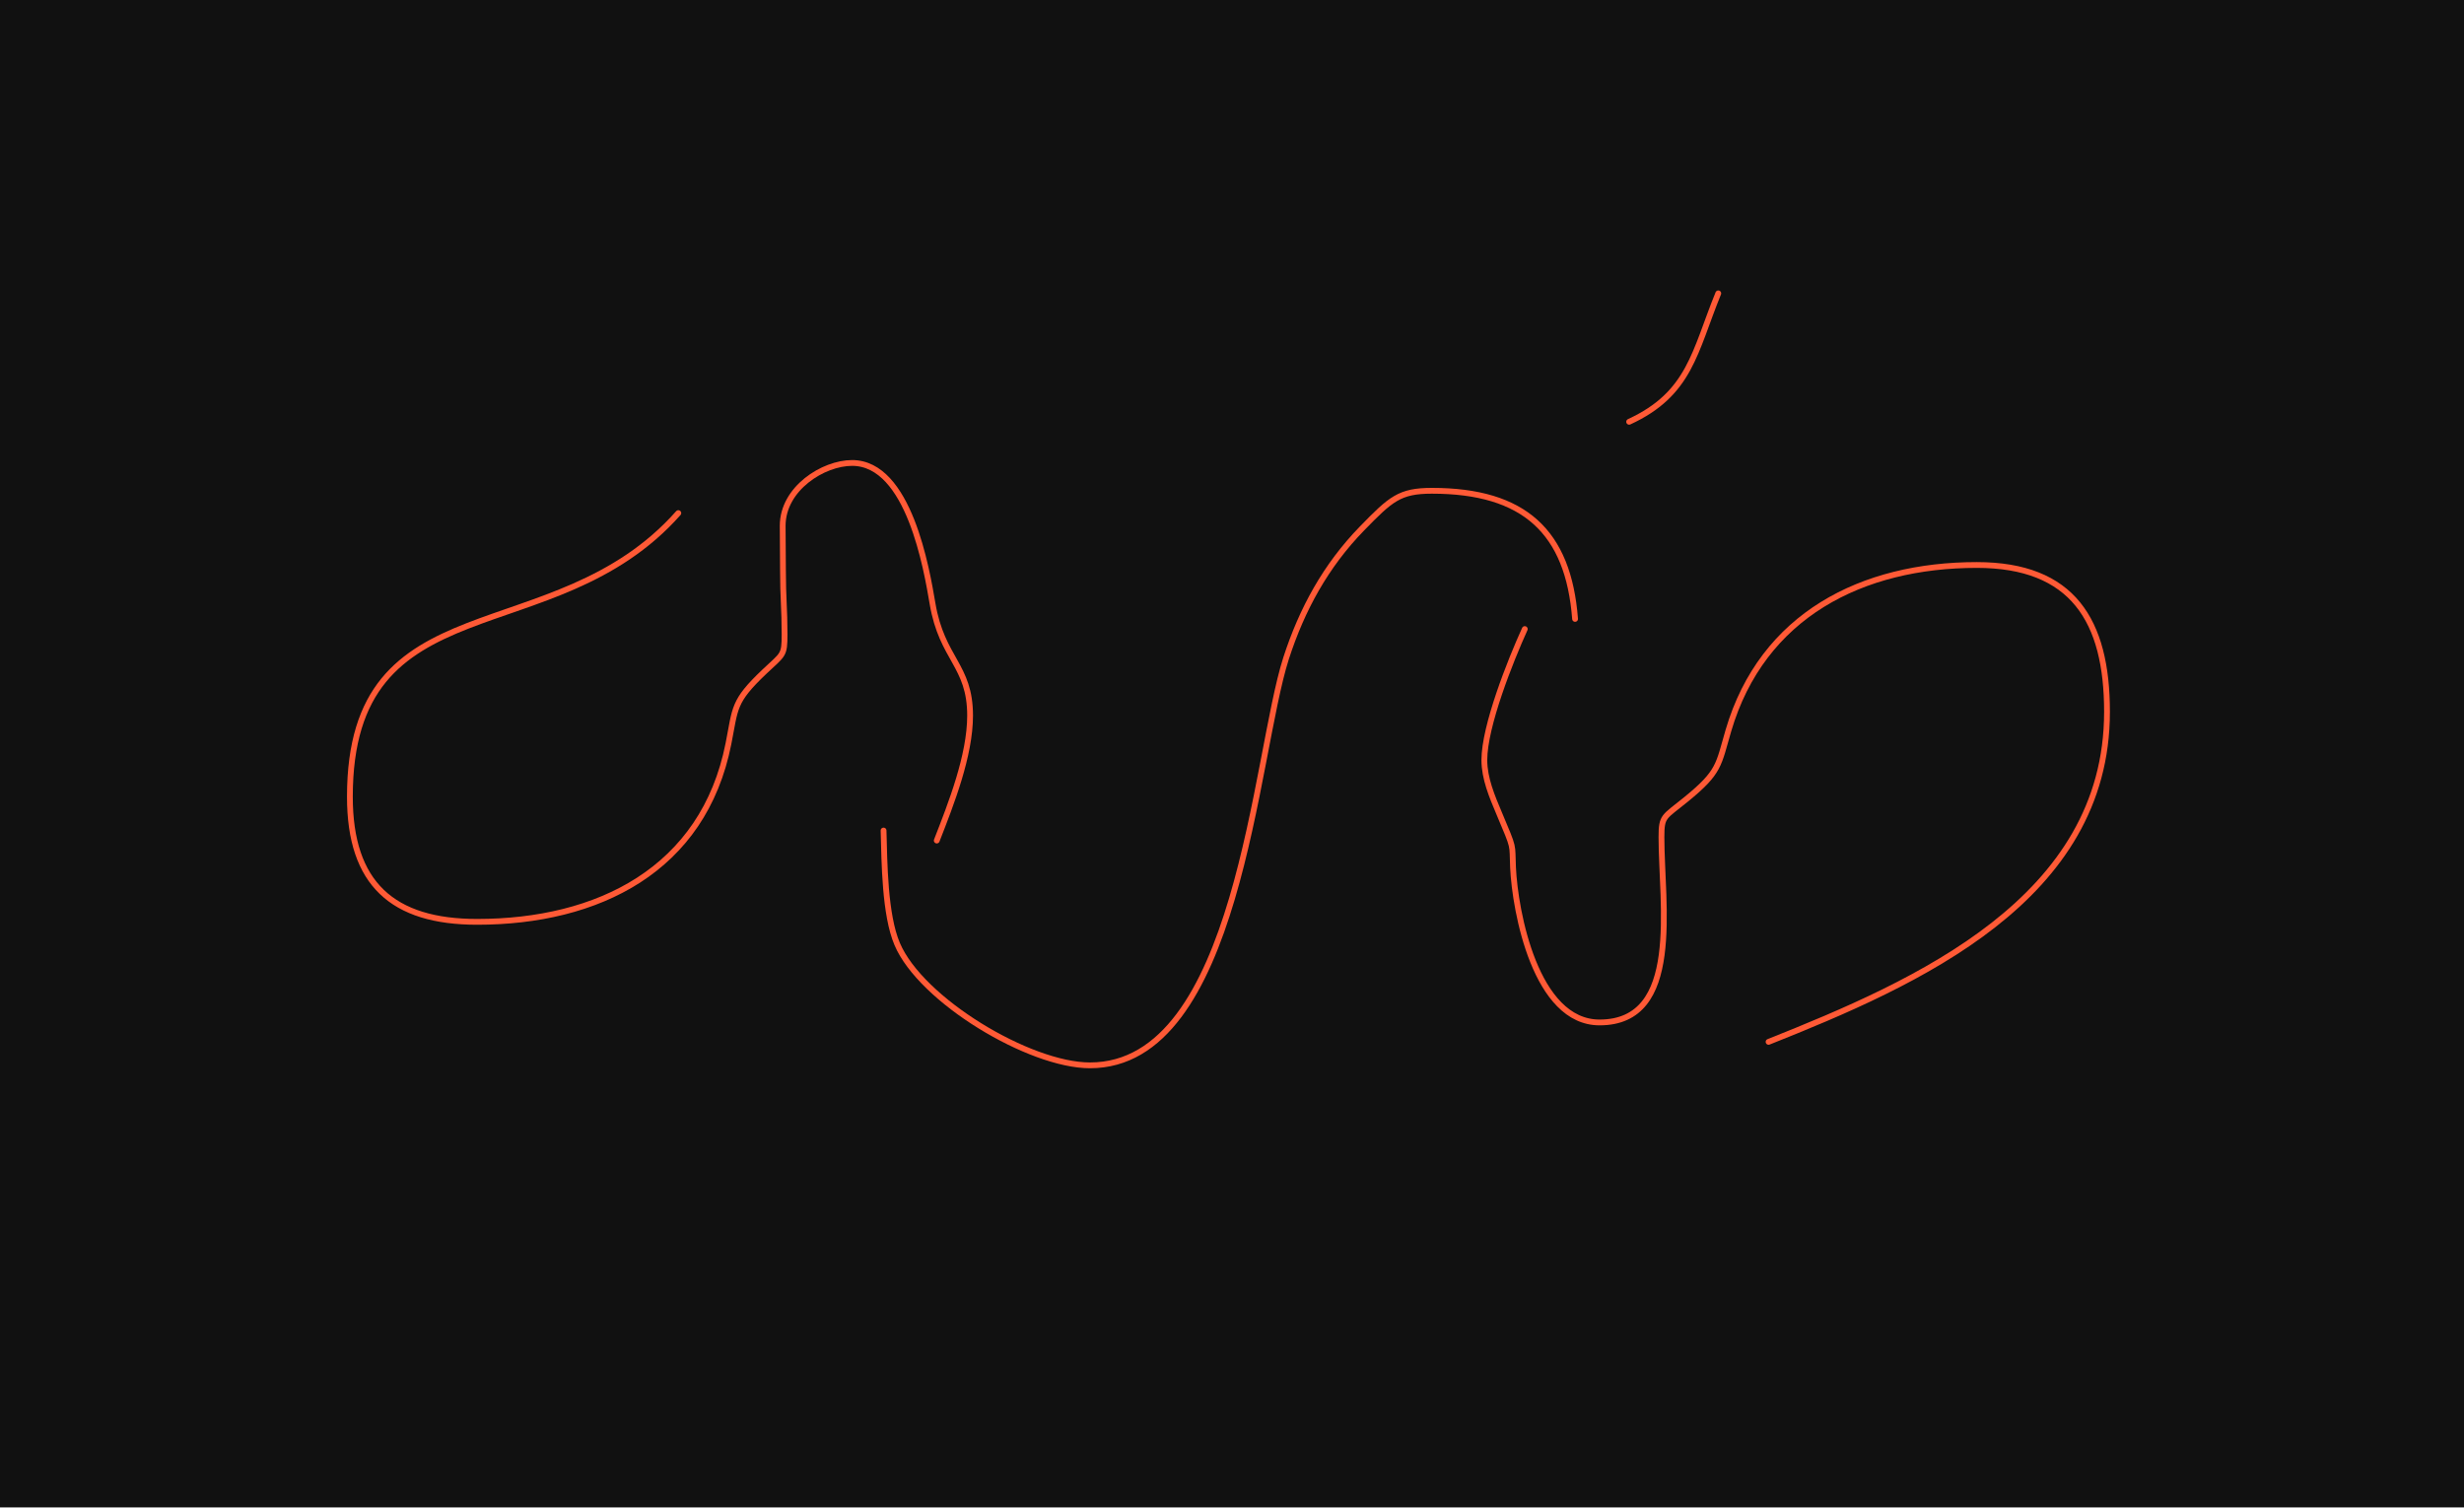
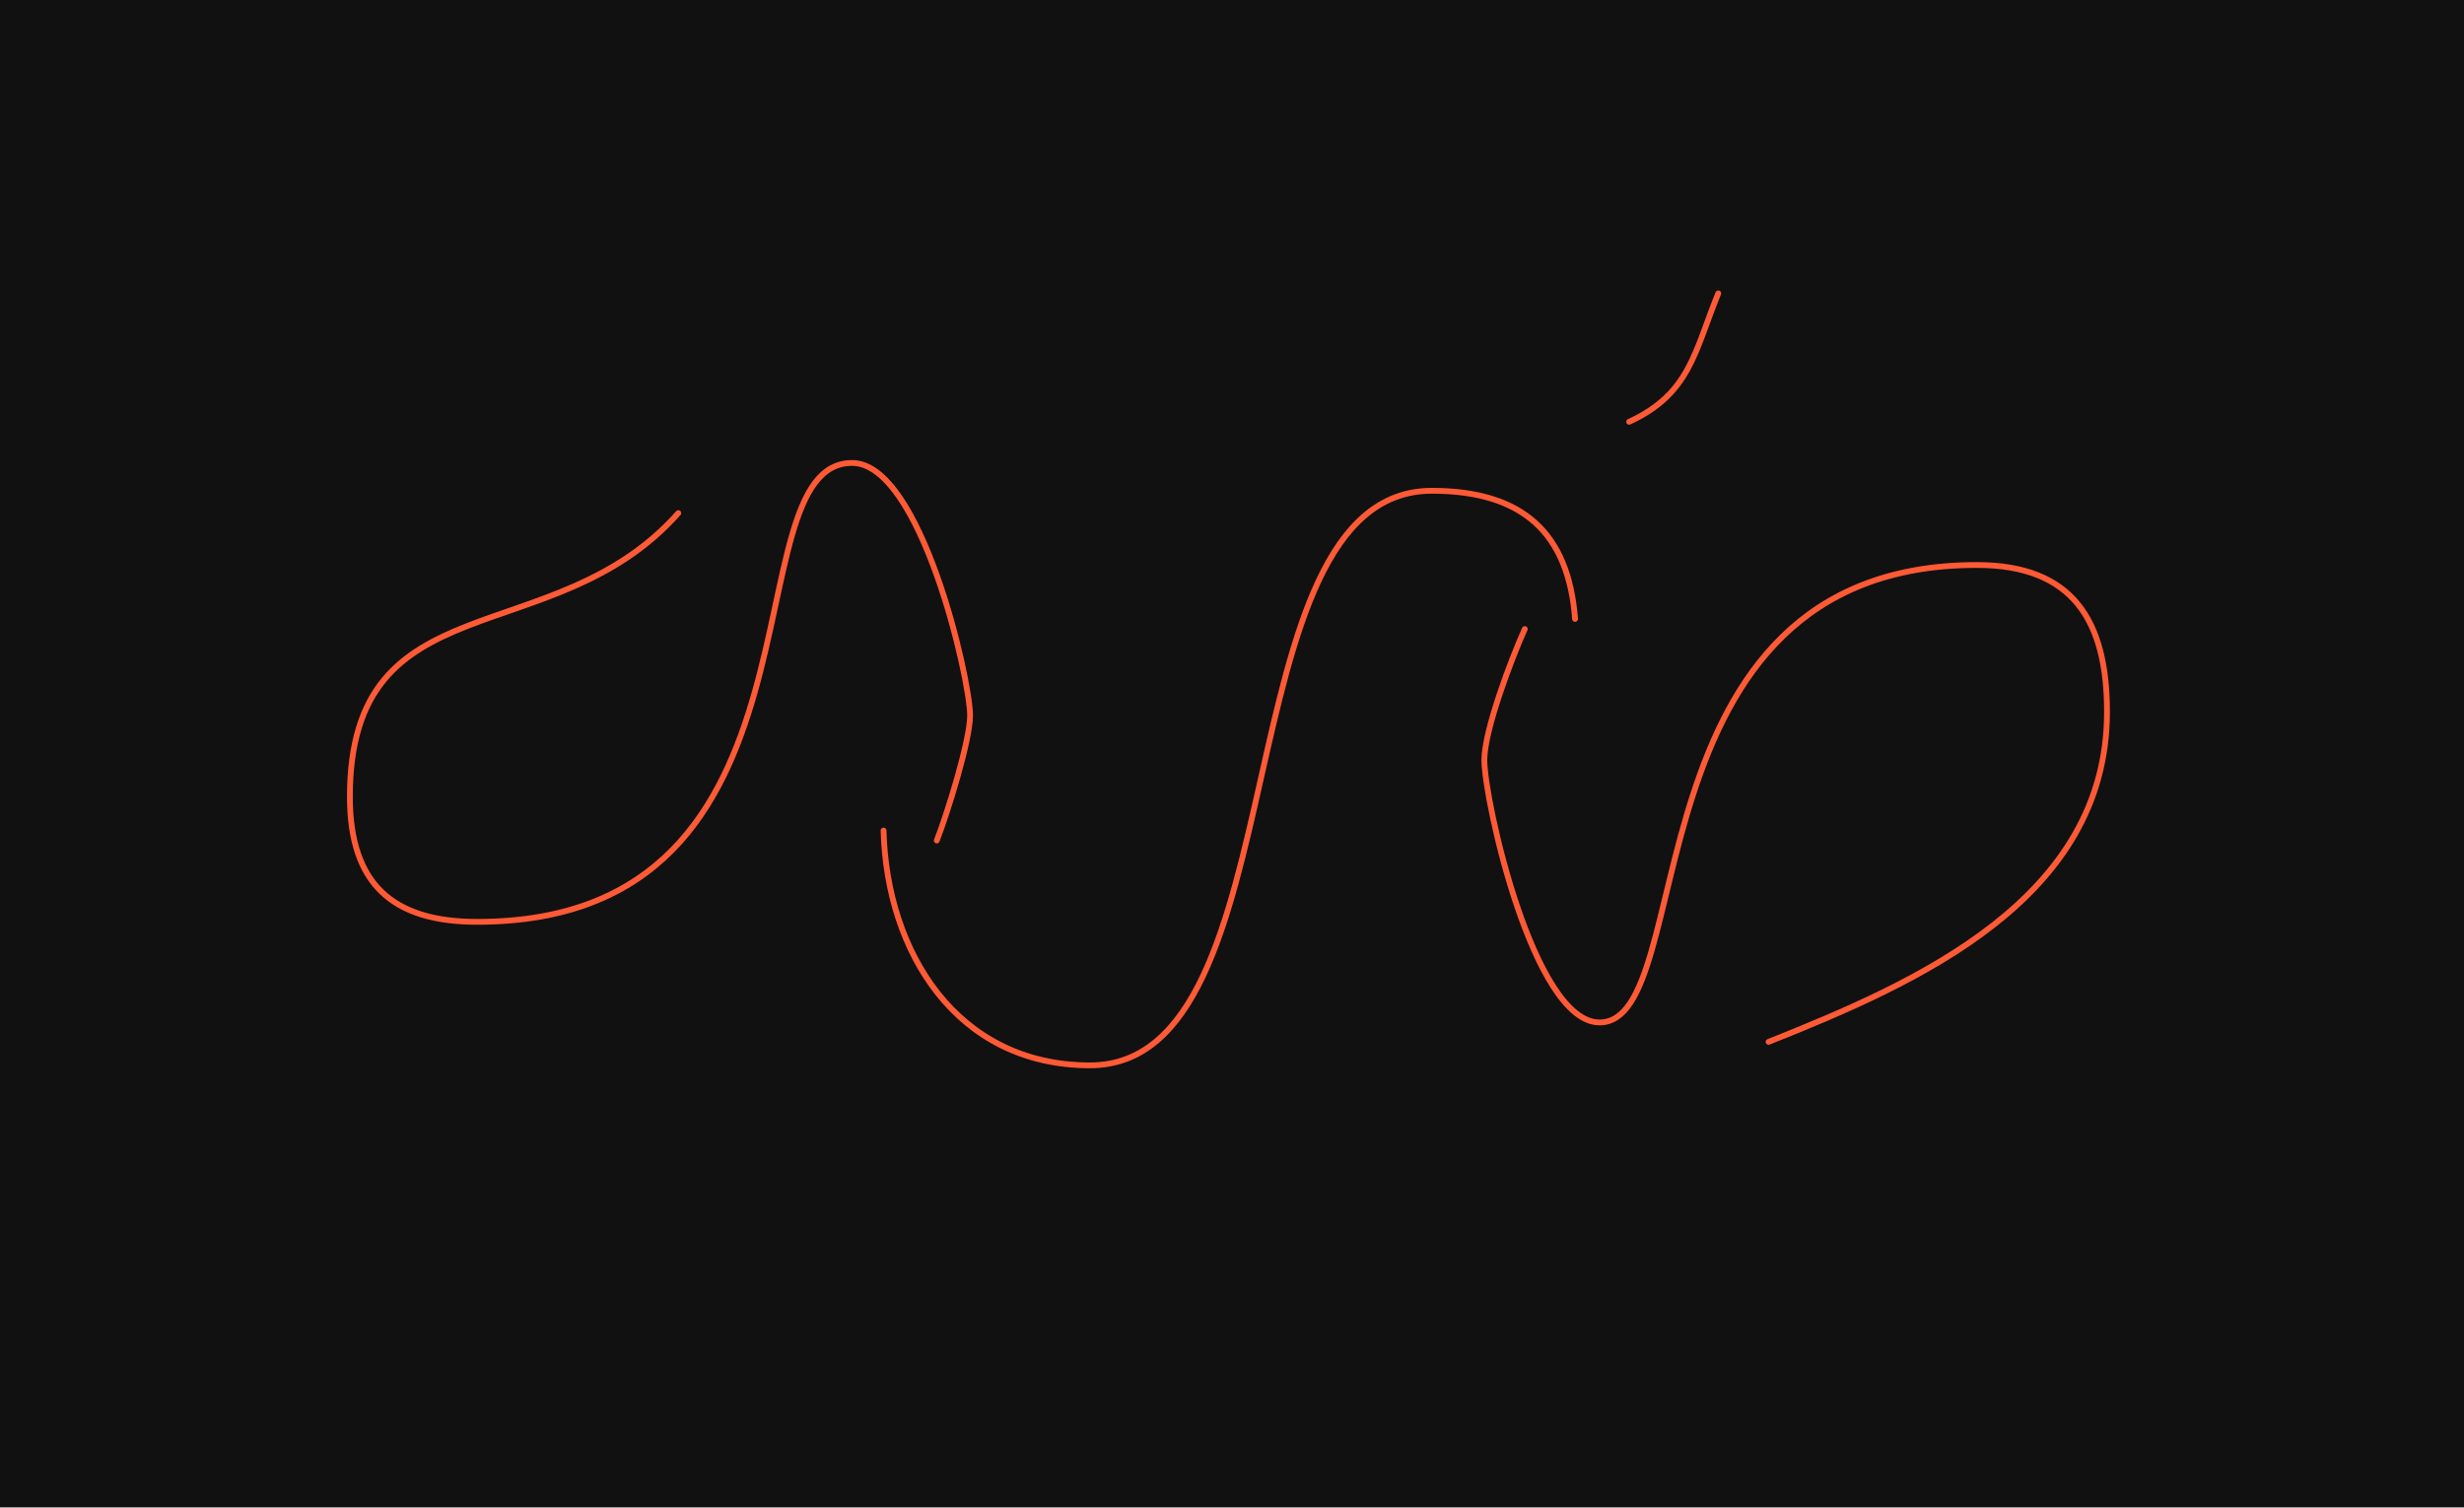
<svg xmlns="http://www.w3.org/2000/svg" viewBox="0 0 1700 1040">
  <rect width="100%" height="100%" fill="#111" />
  <g fill="none" stroke="#ff5a36" stroke-width="4" stroke-linecap="round">
-     <path d="M1220.2 718.8 C1322.5 678.1 1453.7 620.5 1453.7 491.1 C1453.7 428.1 1430.0 389.8 1363.9 389.8 C1284.8 389.8 1215.9 424.4 1192.5 504.0 C1185.5 527.9 1186.6 532.5 1163.3 551.5 C1148.0 564.0 1146.3 562.6 1146.3 577.5 C1146.3 624.1 1160.9 705.4 1103.6 705.4 C1059.4 705.4 1045.3 628.7 1043.9 598.6 C1043.1 581.5 1045.3 587.2 1034.3 561.1 C1029.4 549.5 1024.1 537.0 1024.1 524.4 C1024.1 501.0 1042.0 456.0 1052.0 434.0" />
+     <path d="M1220.2 718.8 C1322.5 678.1 1453.7 620.5 1453.7 491.1 C1453.7 428.1 1430.0 389.8 1363.9 389.8 C1119.3 389.8 1173.7 705.4 1103.6 705.4 C1058.0 705.4 1024.1 552.2 1024.1 524.4 C1024.1 503.6 1042.9 454.2 1052.0 434.0" />
    <path d="M1185.5 202.4 C1169.1 242.6 1166.1 271.6 1124.0 291.0" />
-     <path d="M1086.7 427.0 C1082.1 366.9 1051.7 338.6 987.9 338.6 C965.5 338.6 959.5 344.3 939.7 364.6 C914.7 390.3 898.3 420.2 887.3 454.2 C865.6 521.9 854.6 735.0 752.0 735.0 C710.2 735.0 635.4 690.0 619.0 651.3 C610.4 631.1 610.2 595.2 609.6 573.0" />
-     <path d="M646.3 579.9 C656.3 554.3 669.3 521.2 669.3 493.7 C669.3 458.9 649.9 454.8 643.4 416.5 C639.4 393.1 627.2 319.4 587.9 319.4 C568.0 319.4 540.0 337.0 540.0 362.8 C540.0 364.9 540.2 383.5 540.2 393.1 C540.2 412.8 541.3 419.9 541.3 437.6 C541.3 452.5 540.4 451.1 527.4 463.4 C505.6 484.1 507.5 488.3 502.6 513.0 C485.4 600.2 412.3 636.0 329.2 636.0 C270.9 636.0 241.4 609.7 241.4 549.7 C241.4 399.3 382.0 451.1 468.0 354.0" />
+     <path d="M1086.7 427.0 C1082.2 367.9 1050.8 338.6 987.9 338.6 C841.4 338.6 898.7 735.0 752.0 735.0 C660.0 735.0 611.8 656.7 609.6 573.0" />
+     <path d="M646.3 579.9 C653.4 561.9 669.3 511.0 669.3 493.7 C669.3 468.5 635.4 319.4 587.9 319.4 C501.8 319.4 581.0 636.0 329.2 636.0 C270.8 636.0 241.4 609.8 241.4 549.7 C241.4 399.3 382.0 451.1 468.0 354.0" />
  </g>
</svg>
